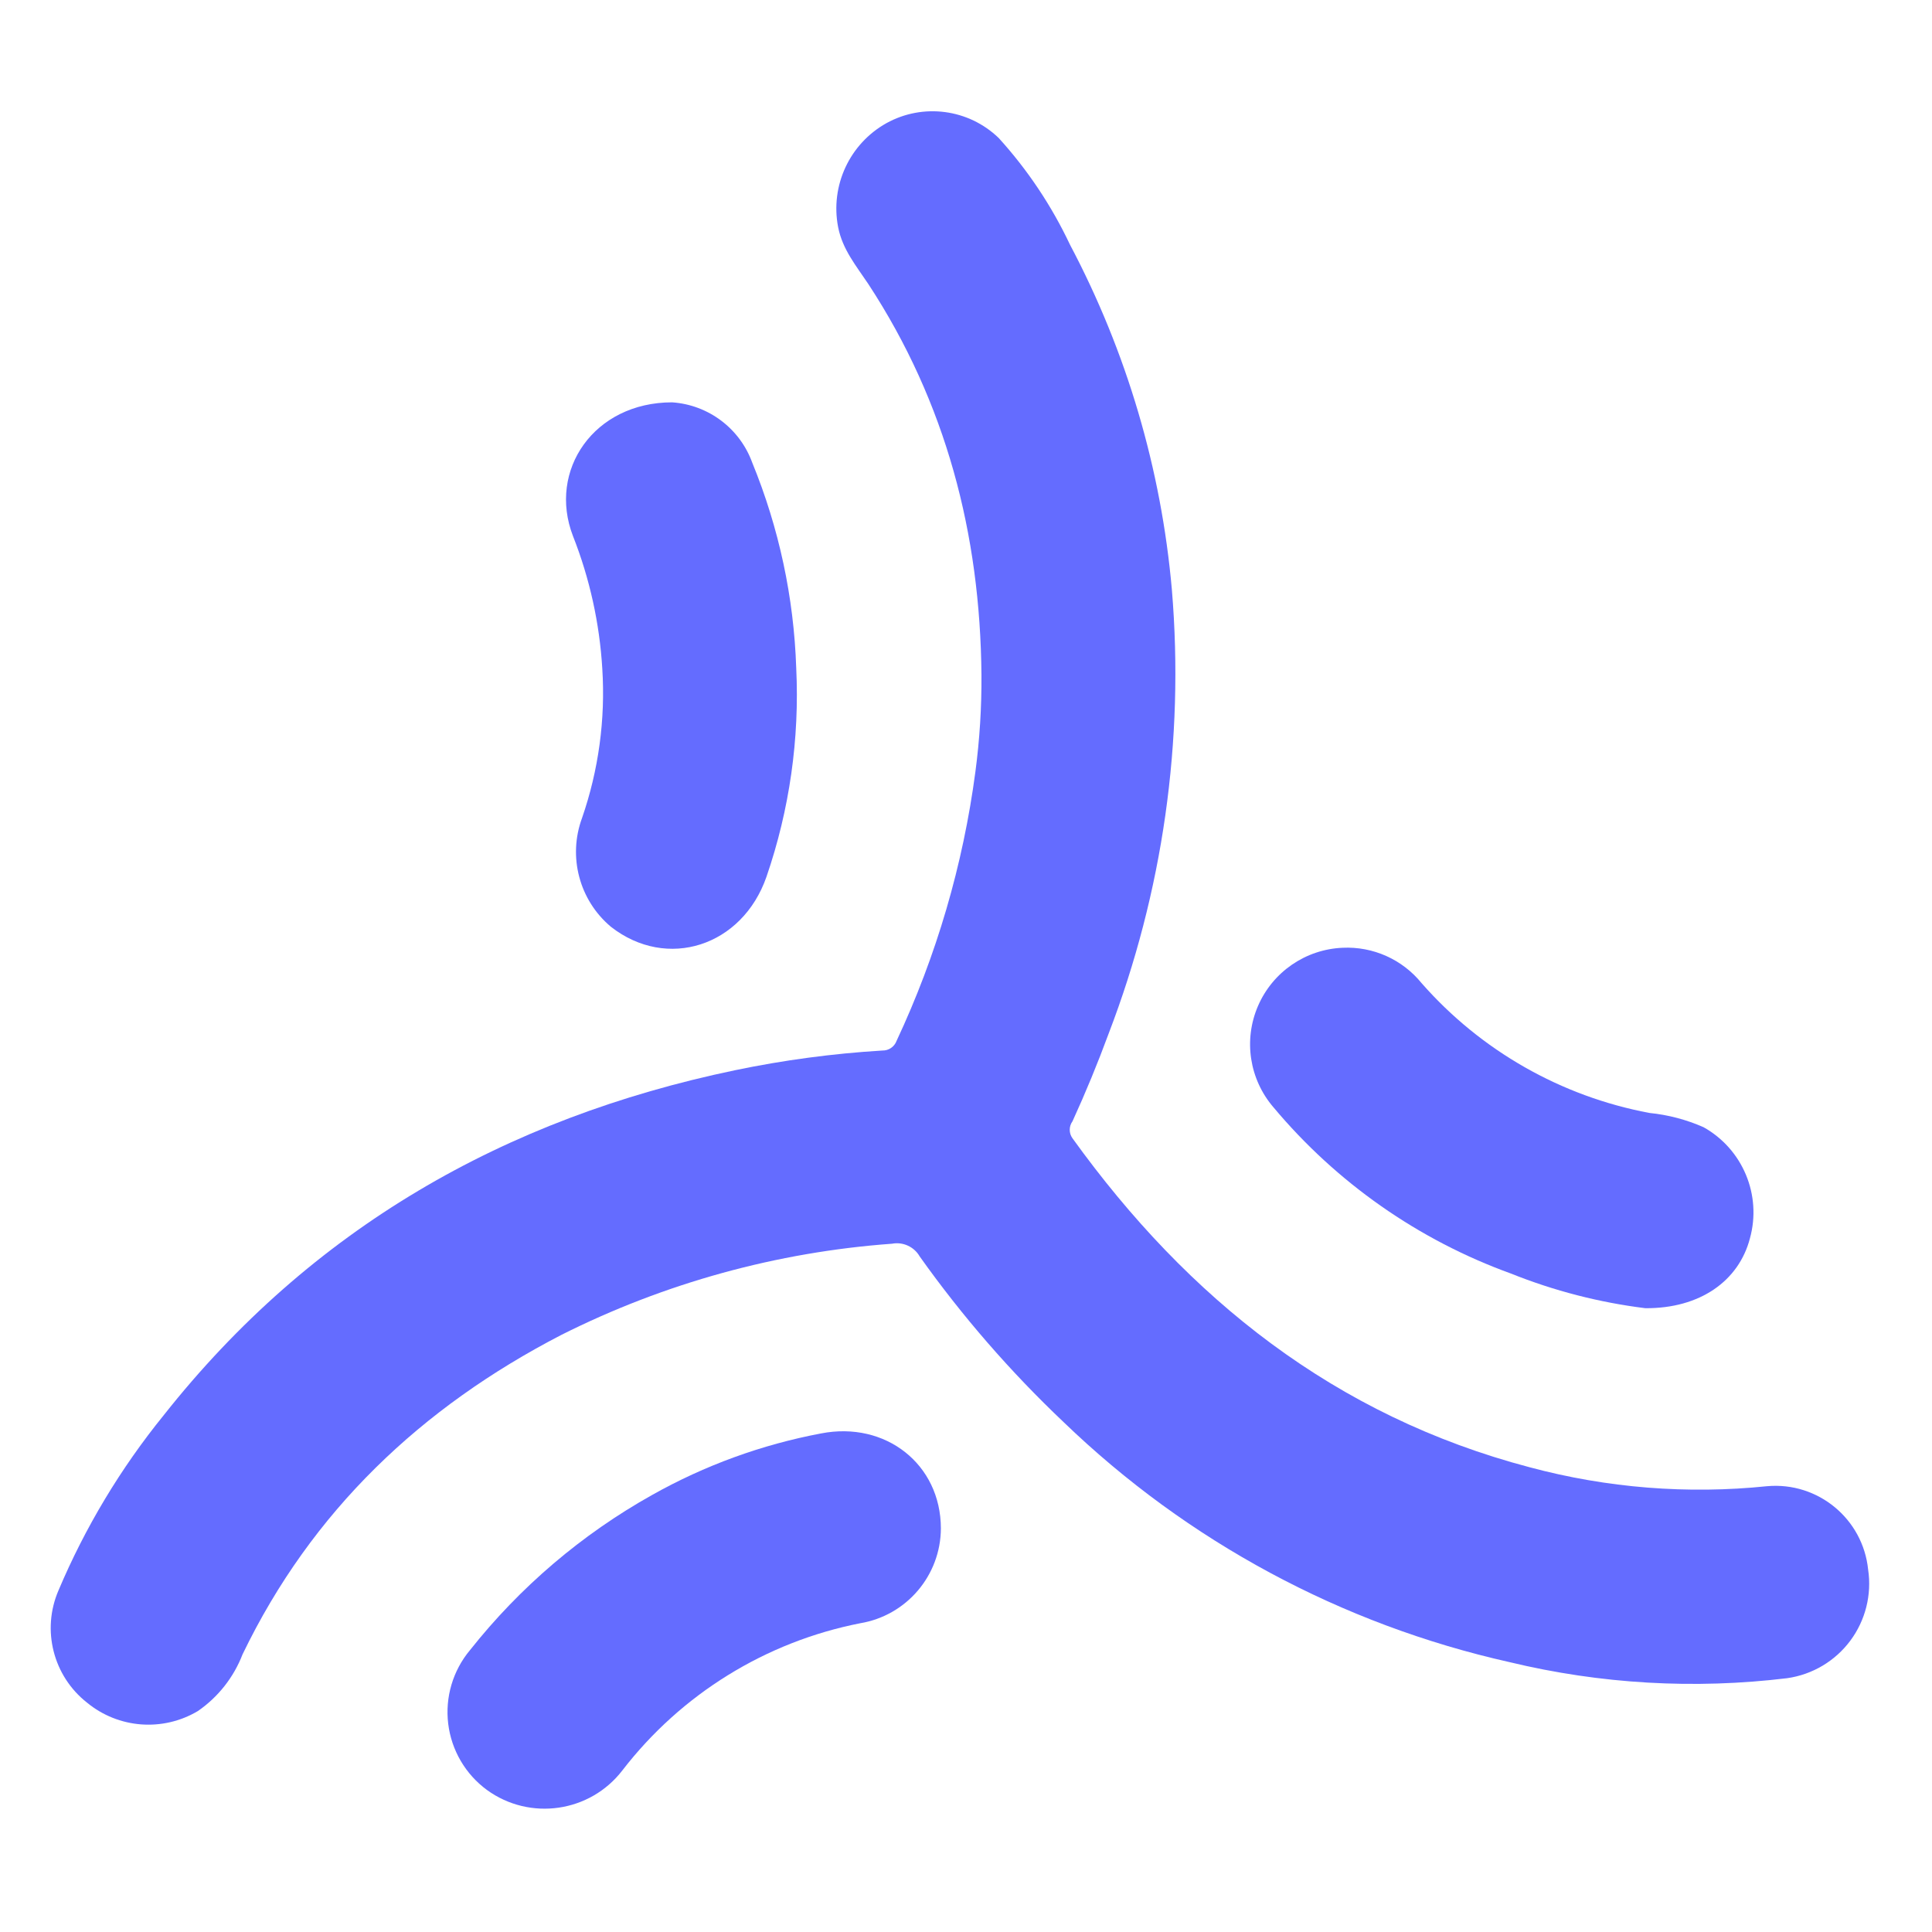
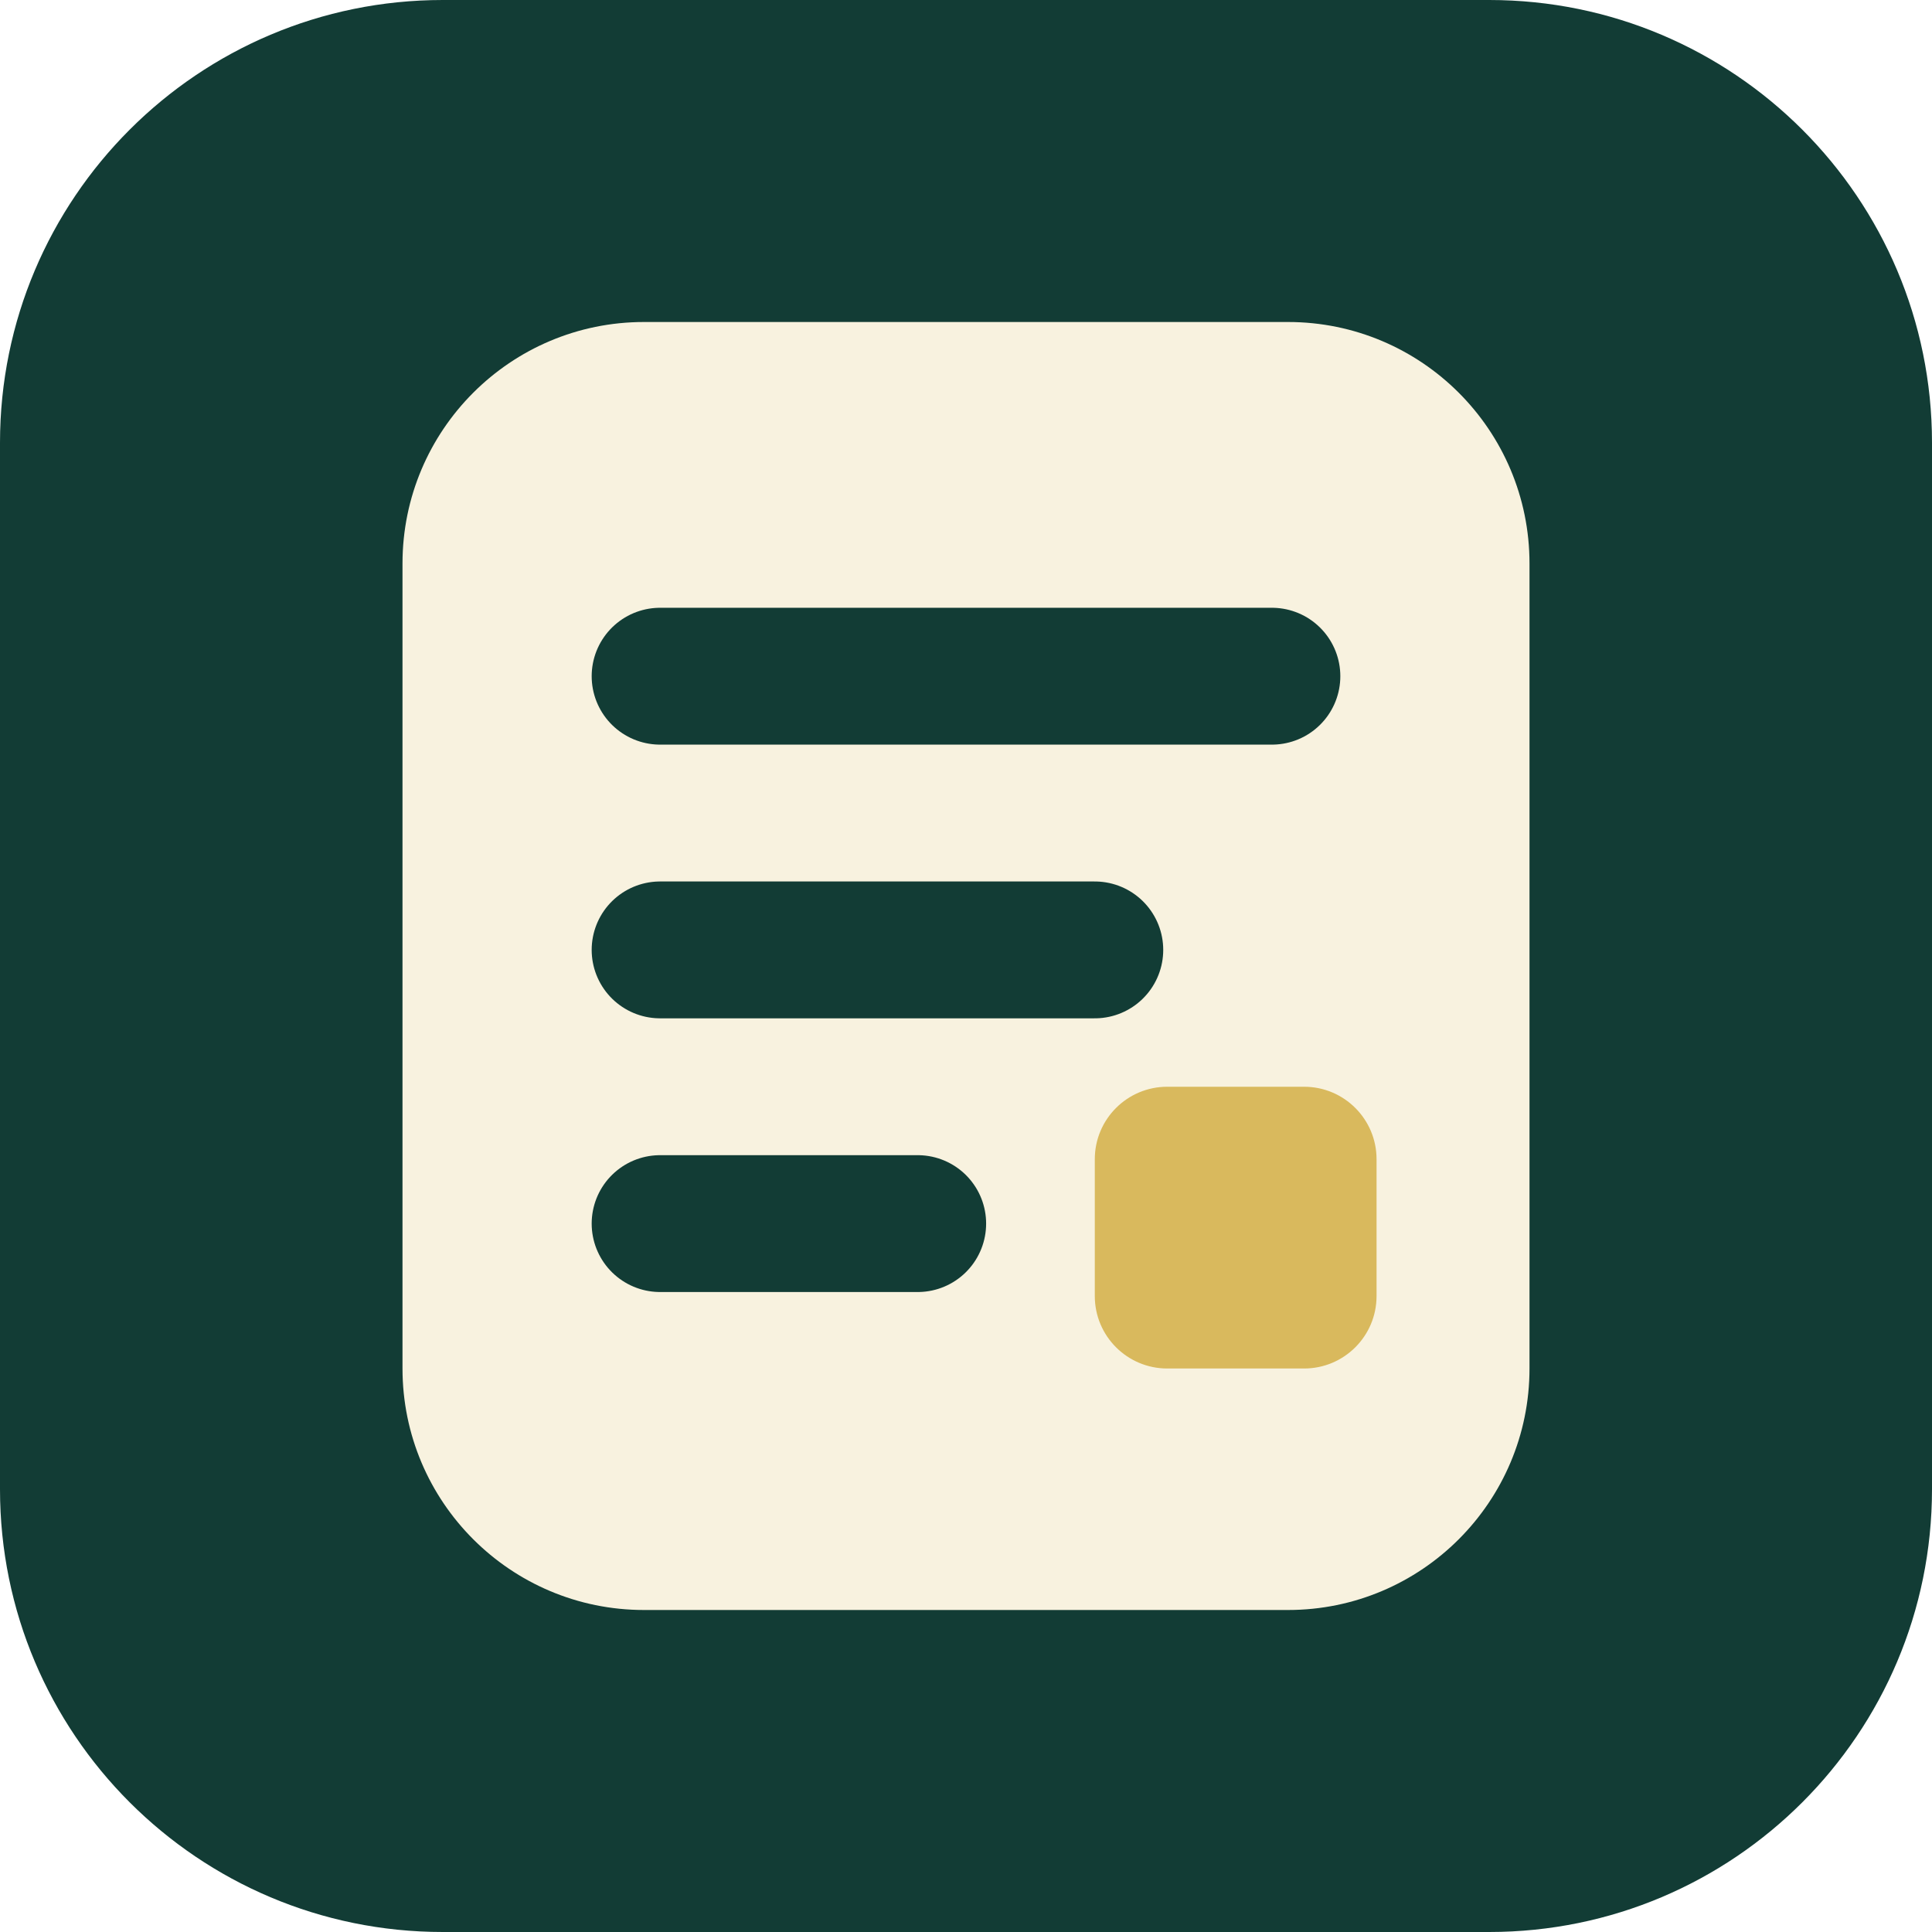
- <svg xmlns="http://www.w3.org/2000/svg" viewBox="0 0 160 160">
-   <path d="M81.28 55.9c-.1-11.67-2.93-22.55-9.37-32.38-1-1.5-2.14-2.86-2.5-4.71a8.1 8.1 0 014-8.61 7.89 7.89 0 019.3 1.23 35.999 35.999 0 015.9 8.83 75.18 75.18 0 018.44 28.58 83.211 83.211 0 01-5.23 36.74 102.983 102.983 0 01-3 7.28 1.2 1.2 0 000 1.41c9.58 13.3 21.76 23 37.85 27.24a54.37 54.37 0 0019.68 1.57 7.72 7.72 0 018.36 6.9 7.903 7.903 0 01-6.7 9 64.744 64.744 0 01-23-1.33 77.68 77.68 0 01-36.93-19.88 93.628 93.628 0 01-11.91-13.71 2.18 2.18 0 00-2.3-1.06 72.744 72.744 0 00-27.38 7.55c-11.6 6-20.67 14.58-26.4 26.45a10.134 10.134 0 01-3.7 4.7 8 8 0 01-9.19-.7 7.86 7.86 0 01-2.36-9.28 60.324 60.324 0 018.72-14.52c12.2-15.43 28.21-24.59 47.32-28.57A85.085 85.085 0 0173.07 87c.524.015 1-.307 1.18-.8a76.06 76.06 0 006.53-22.3c.351-2.652.518-5.325.5-8z" fill="#646cff" />
-   <path d="M136.26 108.34a44.742 44.742 0 01-11.13-2.87 46.108 46.108 0 01-19.66-13.76 8 8 0 015.72-13.22 7.93 7.93 0 016.54 2.93 33.27 33.27 0 0018.87 10.75c1.546.155 3.058.553 4.48 1.18a8.08 8.08 0 013.84 9.21c-.92 3.52-4.13 5.81-8.66 5.78zm-80.6-75.02a7.61 7.61 0 016.64 5 49.139 49.139 0 013.64 17 46.33 46.33 0 01-2.46 17.28c-2 5.77-8.24 7.79-12.89 4.15a8.1 8.1 0 01-2.39-9 31.679 31.679 0 001.68-12.36 35.77 35.77 0 00-2.43-11c-2.1-5.45 1.75-11.07 8.21-11.07zm22.26 93.25a8 8 0 01-6.68 7.86 32.88 32.88 0 00-19.7 12.19 8.13 8.13 0 01-11.21 1.62 8 8 0 01-1.41-11.58A51.043 51.043 0 0154 123.81a45.842 45.842 0 0114-5.1c5.35-1.04 9.91 2.56 9.92 7.86z" fill="#646cff" />
+ <svg xmlns="http://www.w3.org/2000/svg" width="64" height="64" viewBox="0 0 24 24" fill="none">
+   <rect width="24" height="24" rx="5.5" fill="#123c35" />
+   <rect x="5" y="4" width="14" height="16" rx="3" fill="#f8f2df" />
+   <path d="M8.2 8.4h7.6" stroke="#123c35" stroke-width="1.7" stroke-linecap="round" />
+   <path d="M8.2 11.8h5.4" stroke="#123c35" stroke-width="1.7" stroke-linecap="round" />
+   <path d="M8.2 15.2h3.2" stroke="#123c35" stroke-width="1.7" stroke-linecap="round" />
+   <rect x="13.6" y="13.5" width="3.5" height="3.5" rx="0.9" fill="#d9b95d" />
</svg>
